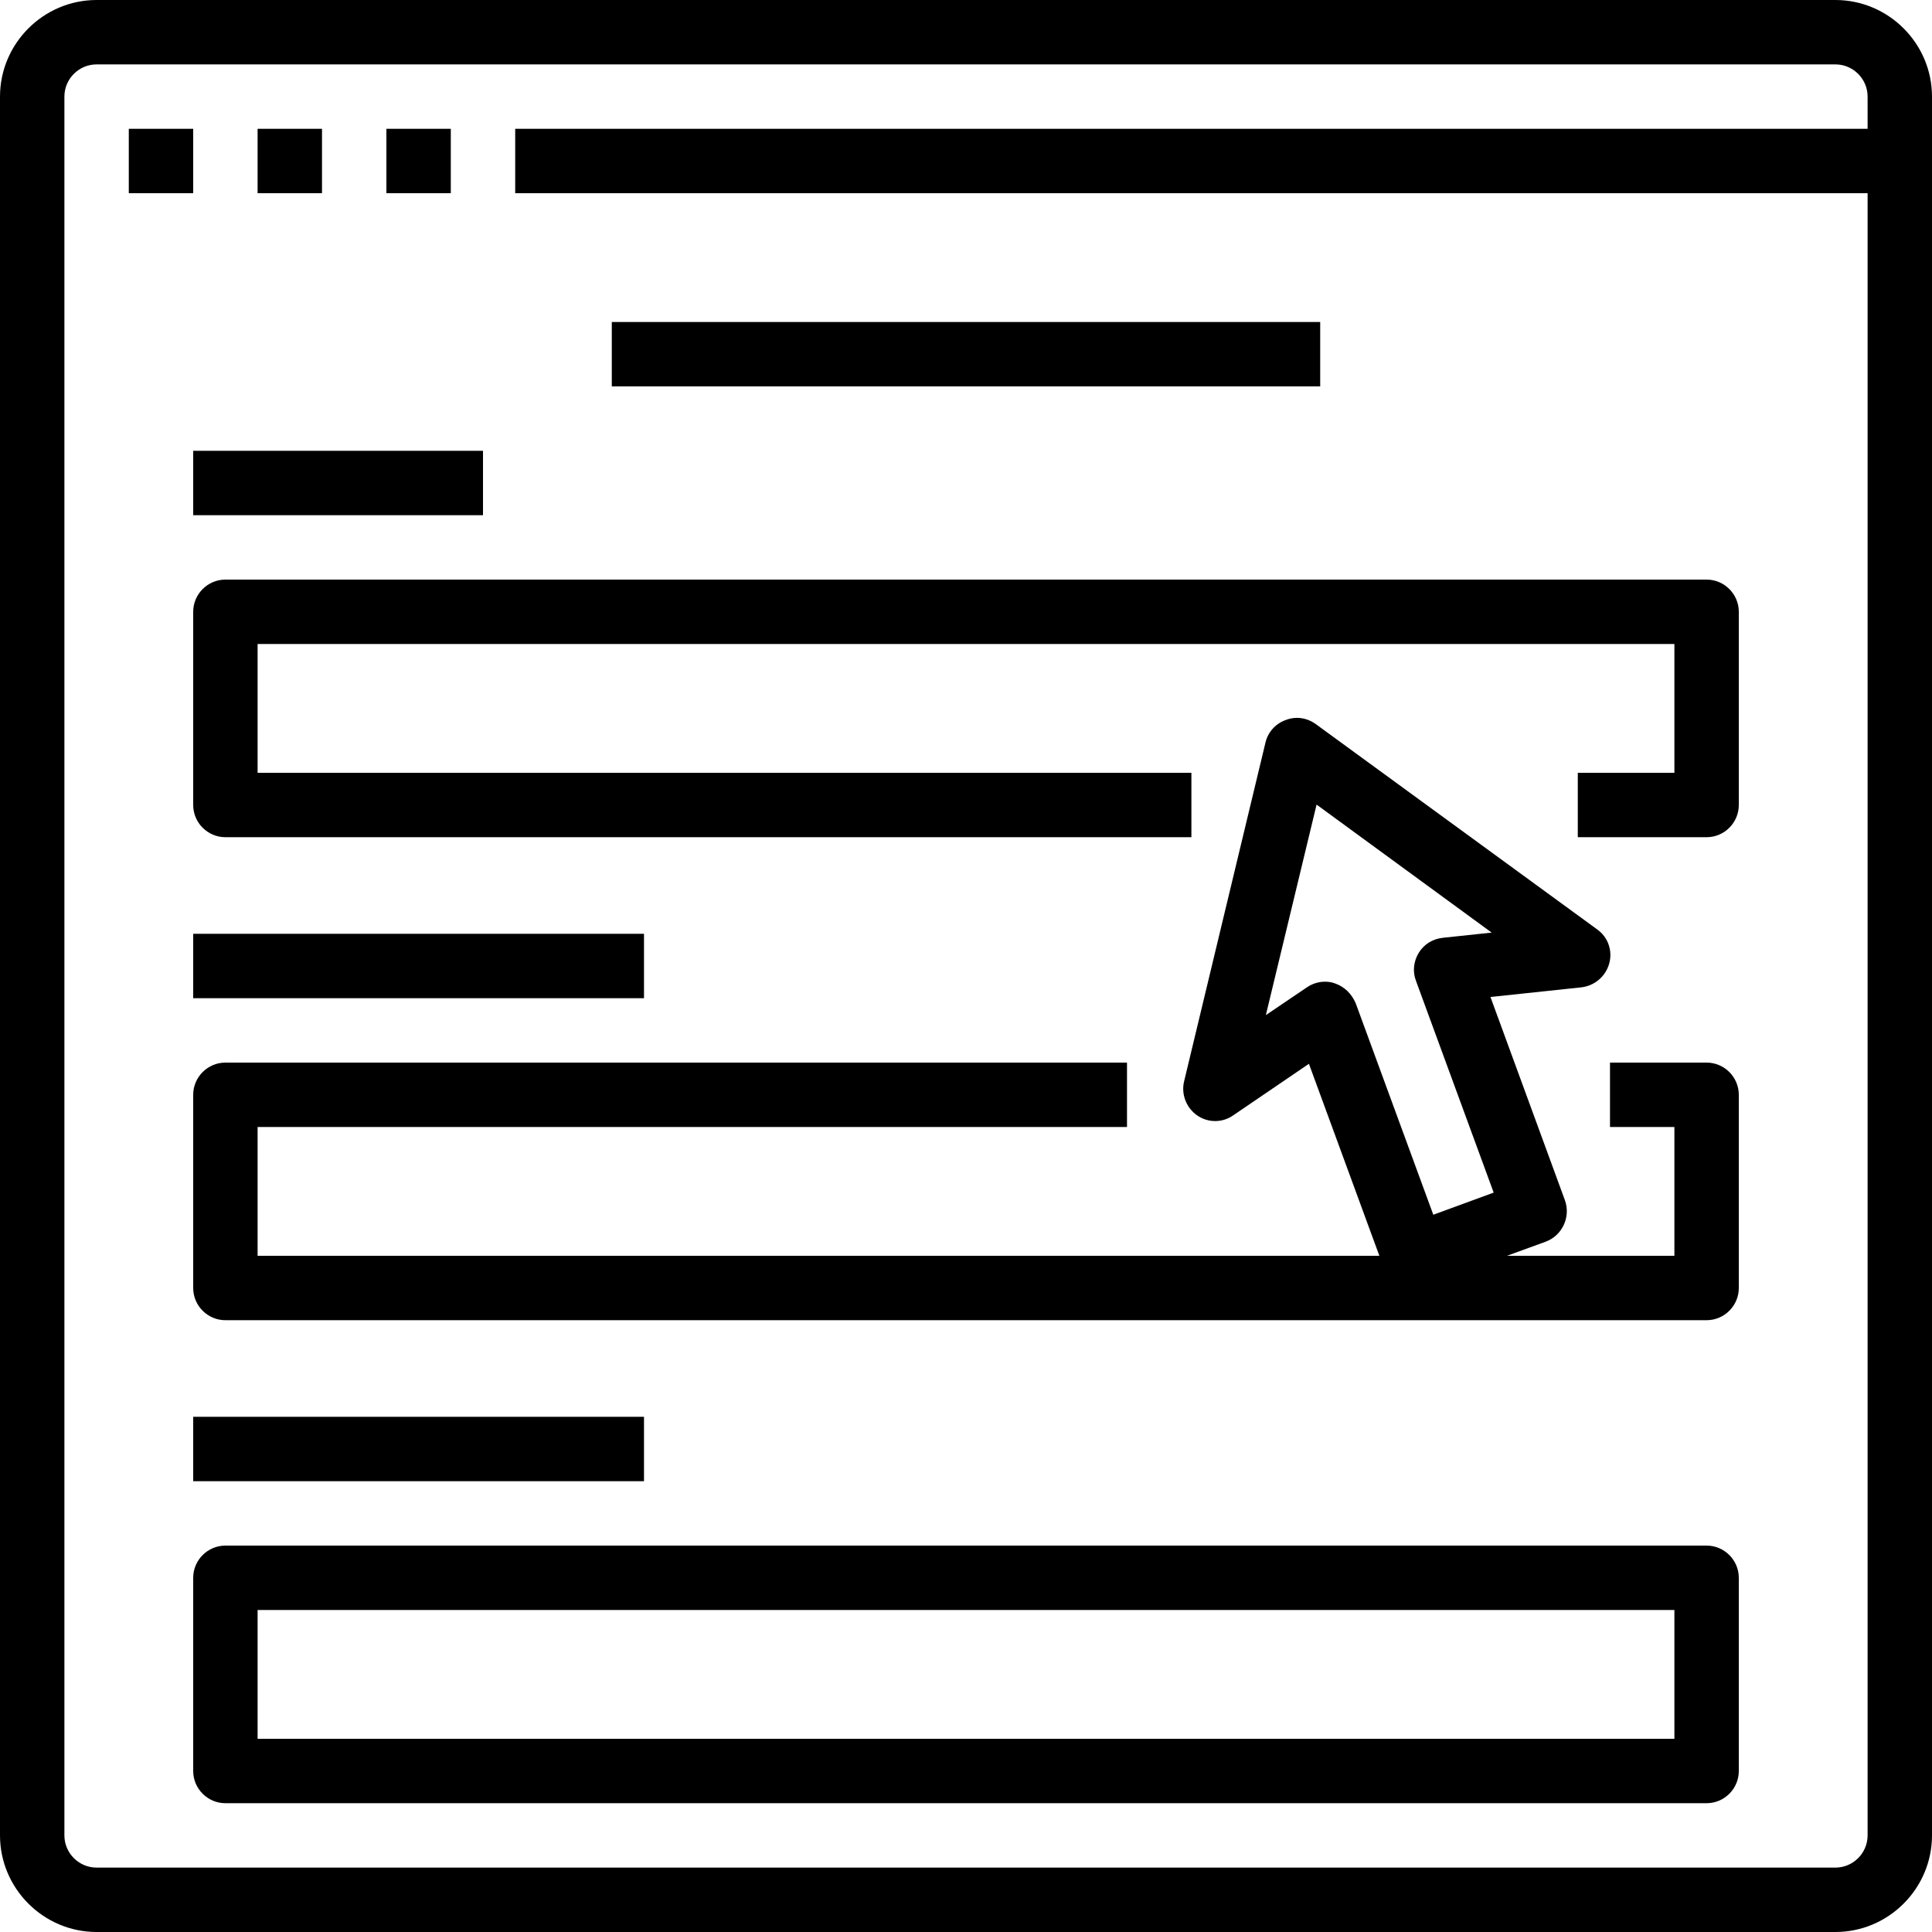
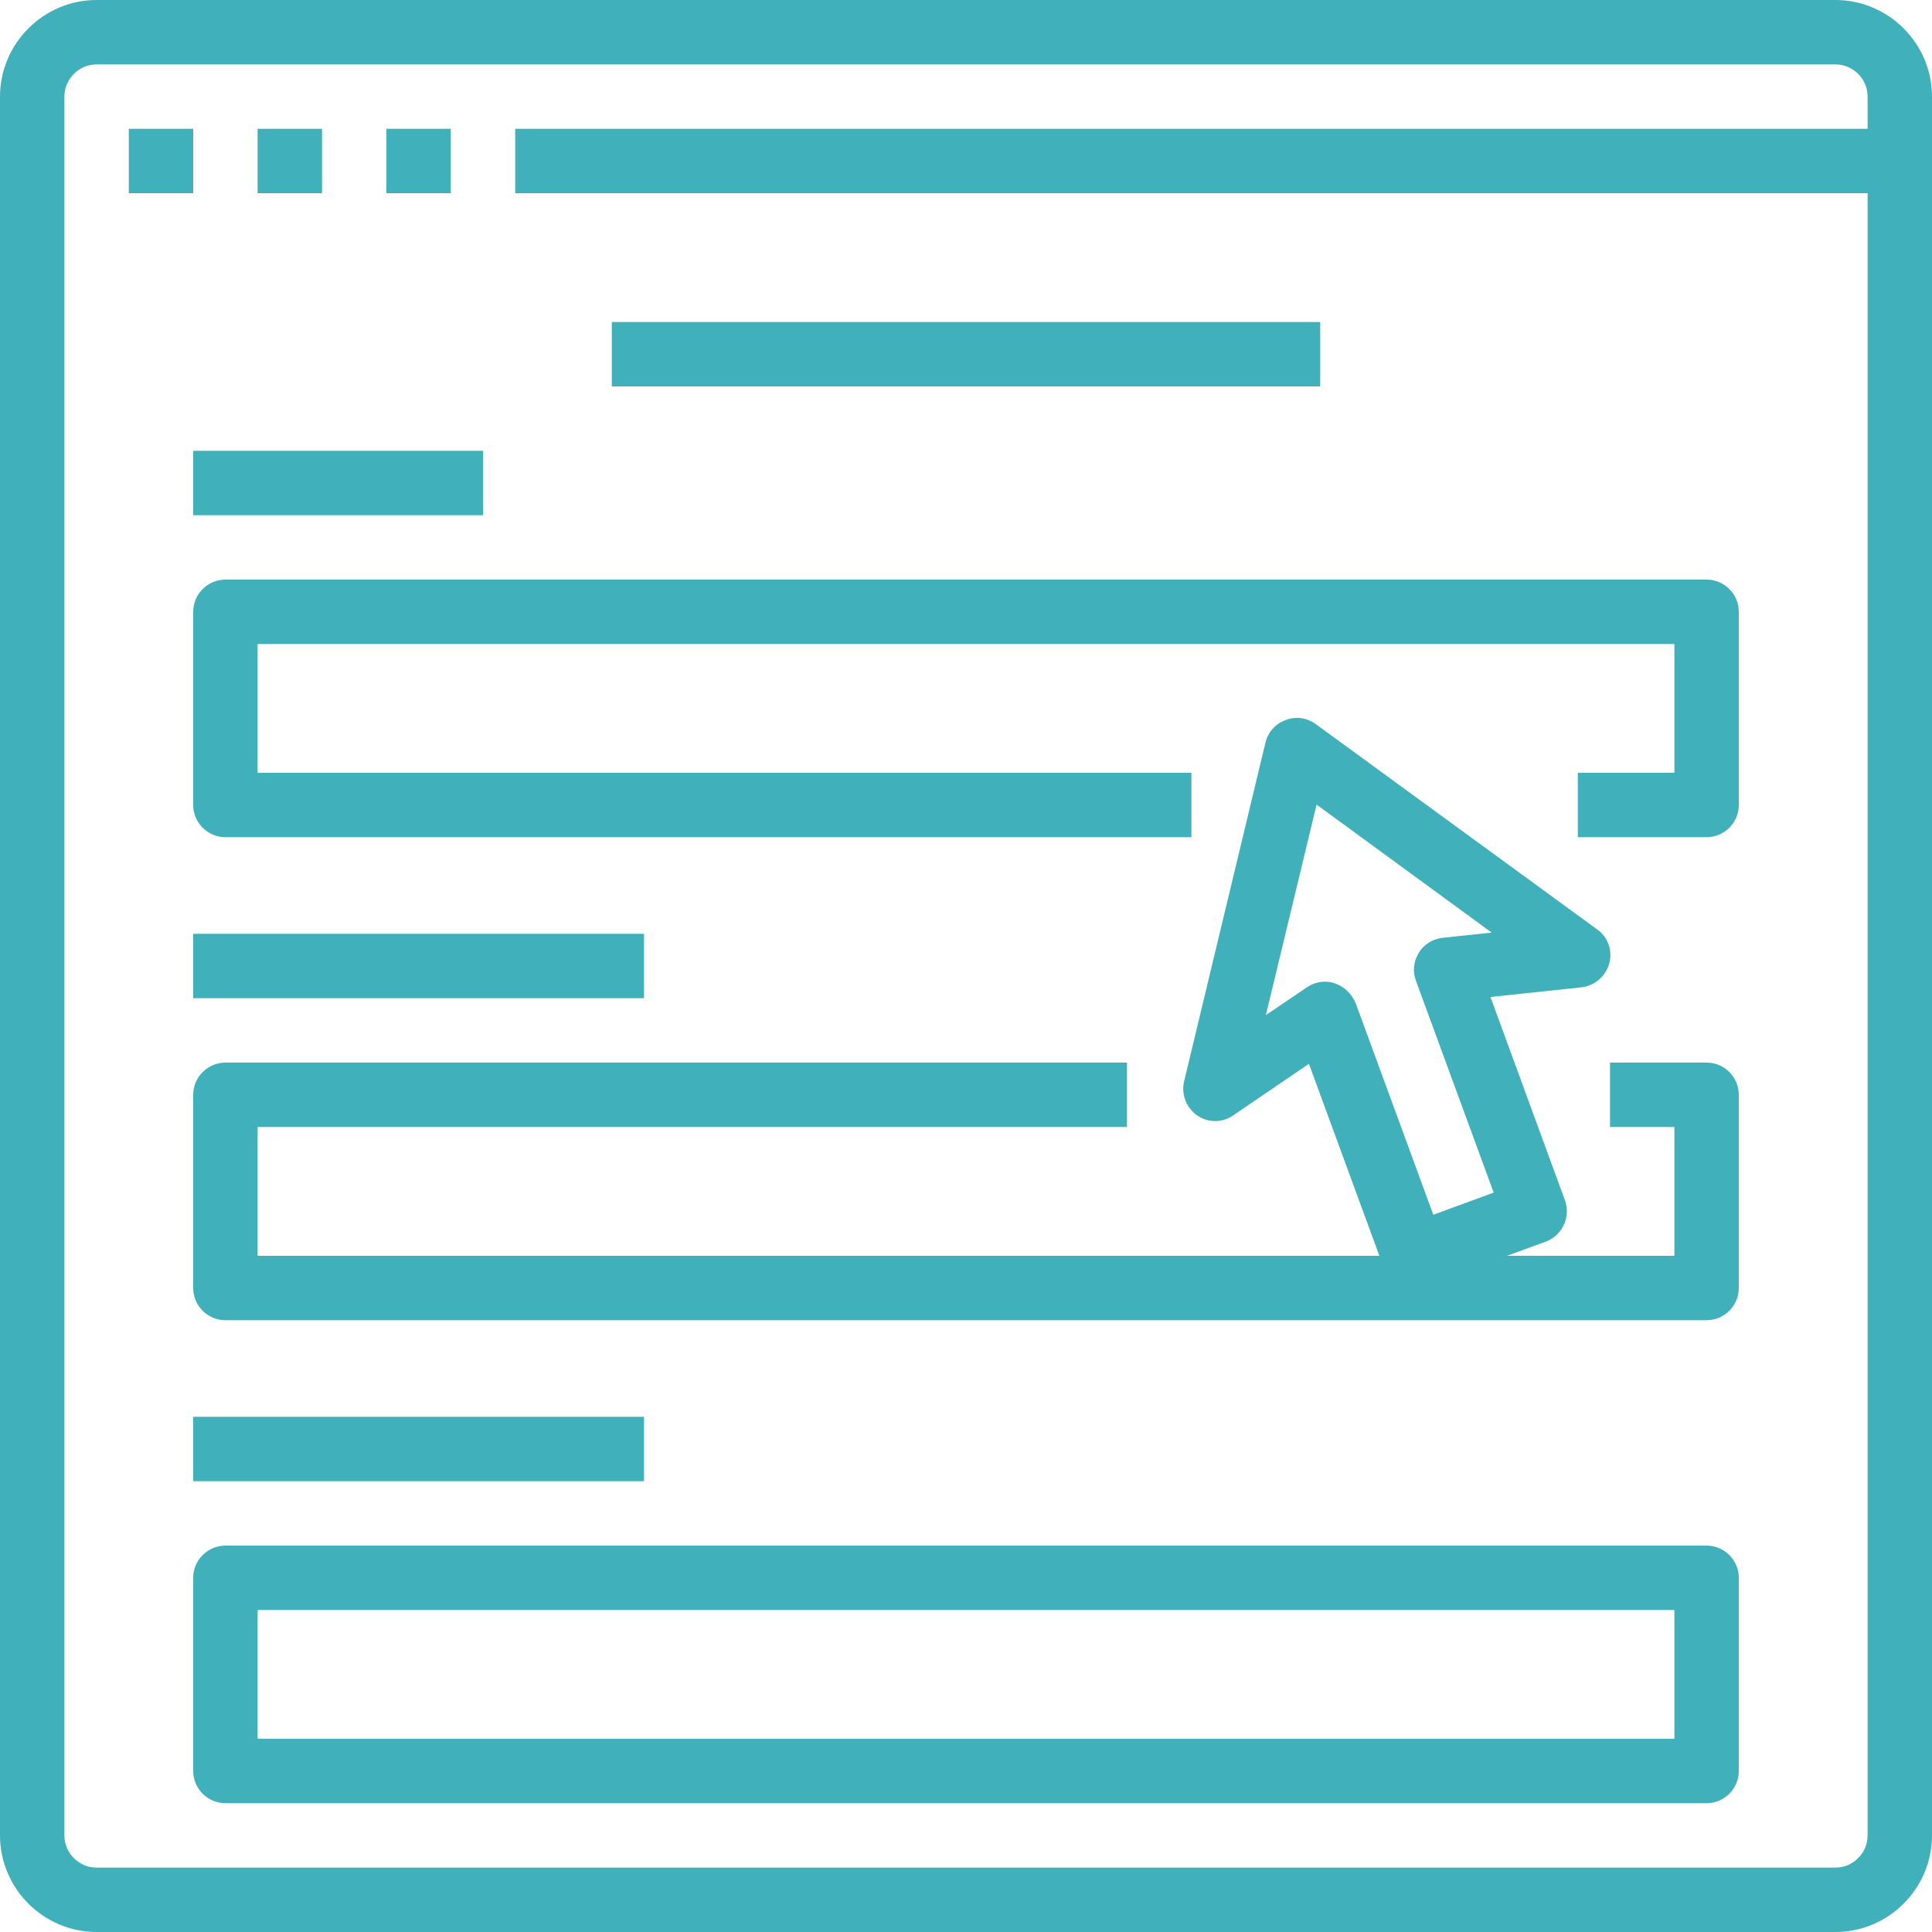
<svg xmlns="http://www.w3.org/2000/svg" width="500" zoomAndPan="magnify" viewBox="0 0 375 375" height="500" preserveAspectRatio="xMidYMid meet" version="1.0">
-   <path fill="#000000" d="M 25 25 L 37.5 25 L 37.5 37.5 L 25 37.5 Z M 25 25 " fill-opacity="1" fill-rule="nonzero" />
-   <path fill="#000000" d="M 50 25 L 62.5 25 L 62.5 37.5 L 50 37.5 Z M 50 25 " fill-opacity="1" fill-rule="nonzero" />
-   <path fill="#000000" d="M 75 25 L 87.5 25 L 87.5 37.5 L 75 37.5 Z M 75 25 " fill-opacity="1" fill-rule="nonzero" />
-   <path fill="#000000" d="M 356.25 0 L 18.75 0 C 8.438 0 0 8.438 0 18.75 L 0 356.25 C 0 366.562 8.438 375 18.75 375 L 356.25 375 C 366.562 375 375 366.562 375 356.25 L 375 18.75 C 375 8.438 366.562 0 356.25 0 Z M 362.5 25 L 100 25 L 100 37.5 L 362.5 37.5 L 362.5 356.25 C 362.5 359.688 359.688 362.5 356.25 362.5 L 18.75 362.5 C 15.312 362.5 12.5 359.688 12.5 356.25 L 12.5 18.75 C 12.5 15.312 15.312 12.5 18.75 12.5 L 356.25 12.5 C 359.688 12.5 362.5 15.312 362.5 18.75 Z M 362.5 25 " fill-opacity="1" fill-rule="nonzero" />
-   <path fill="#000000" d="M 118.75 62.5 L 256.25 62.5 L 256.25 75 L 118.75 75 Z M 118.75 62.5 " fill-opacity="1" fill-rule="nonzero" />
-   <path fill="#000000" d="M 37.5 118.75 L 37.5 156.25 C 37.5 159.688 40.312 162.5 43.75 162.5 L 231.25 162.5 L 231.25 150 L 50 150 L 50 125 L 325 125 L 325 150 L 306.25 150 L 306.25 162.5 L 331.25 162.5 C 334.688 162.5 337.5 159.688 337.5 156.25 L 337.5 118.75 C 337.5 115.312 334.688 112.5 331.25 112.5 L 43.75 112.5 C 40.312 112.5 37.5 115.312 37.5 118.75 Z M 37.5 118.75 " fill-opacity="1" fill-rule="nonzero" />
-   <path fill="#000000" d="M 37.5 87.5 L 93.75 87.5 L 93.75 100 L 37.5 100 Z M 37.5 87.5 " fill-opacity="1" fill-rule="nonzero" />
-   <path fill="#000000" d="M 37.5 181.25 L 125 181.25 L 125 193.75 L 37.5 193.75 Z M 37.5 181.25 " fill-opacity="1" fill-rule="nonzero" />
-   <path fill="#000000" d="M 331.25 206.25 L 312.5 206.25 L 312.5 218.75 L 325 218.75 L 325 243.75 L 292.5 243.75 L 300 241.016 C 303.203 239.844 304.922 236.25 303.75 232.969 L 289.297 193.516 L 306.953 191.641 C 309.531 191.328 311.641 189.531 312.344 187.031 C 313.047 184.531 312.109 181.875 310 180.391 L 255.391 140.547 C 253.672 139.297 251.484 138.984 249.531 139.766 C 247.578 140.469 246.094 142.109 245.625 144.141 L 229.844 209.844 C 229.219 212.344 230.234 215 232.344 216.484 C 234.453 217.969 237.266 217.969 239.375 216.484 L 254.062 206.484 L 267.734 243.75 L 50 243.75 L 50 218.75 L 218.75 218.75 L 218.75 206.25 L 43.75 206.25 C 40.312 206.25 37.5 209.062 37.5 212.5 L 37.5 250 C 37.5 253.438 40.312 256.25 43.75 256.25 L 331.25 256.25 C 334.688 256.25 337.5 253.438 337.5 250 L 337.5 212.5 C 337.5 209.062 334.688 206.25 331.25 206.25 Z M 259.062 190.859 C 258.438 190.625 257.812 190.547 257.188 190.547 C 255.938 190.547 254.688 190.938 253.672 191.641 L 245.703 197.031 L 255.547 156.172 L 289.531 181.016 L 280 182.031 C 278.047 182.266 276.406 183.281 275.391 184.922 C 274.375 186.562 274.141 188.594 274.844 190.391 L 289.922 231.484 L 278.203 235.781 L 263.125 194.688 C 262.344 192.891 260.938 191.484 259.062 190.859 Z M 259.062 190.859 " fill-opacity="1" fill-rule="nonzero" />
-   <path fill="#000000" d="M 37.5 275 L 125 275 L 125 287.5 L 37.5 287.5 Z M 37.5 275 " fill-opacity="1" fill-rule="nonzero" />
-   <path fill="#000000" d="M 331.25 300 L 43.75 300 C 40.312 300 37.5 302.812 37.5 306.25 L 37.5 343.75 C 37.5 347.188 40.312 350 43.75 350 L 331.25 350 C 334.688 350 337.5 347.188 337.5 343.75 L 337.5 306.25 C 337.5 302.812 334.688 300 331.25 300 Z M 325 337.5 L 50 337.5 L 50 312.5 L 325 312.5 Z M 325 337.5 " fill-opacity="1" fill-rule="nonzero" />
+   <path fill="#40b0bb" d="M 25 25 L 37.5 25 L 37.5 37.5 L 25 37.5 Z M 25 25 " fill-opacity="1" fill-rule="nonzero" />
+   <path fill="#40b0bb" d="M 50 25 L 62.5 25 L 62.5 37.5 L 50 37.5 Z M 50 25 " fill-opacity="1" fill-rule="nonzero" />
+   <path fill="#40b0bb" d="M 75 25 L 87.5 25 L 87.5 37.5 L 75 37.5 Z M 75 25 " fill-opacity="1" fill-rule="nonzero" />
+   <path fill="#40b0bb" d="M 356.25 0 L 18.75 0 C 8.438 0 0 8.438 0 18.75 L 0 356.25 C 0 366.562 8.438 375 18.75 375 L 356.25 375 C 366.562 375 375 366.562 375 356.25 L 375 18.75 C 375 8.438 366.562 0 356.25 0 Z M 362.5 25 L 100 25 L 100 37.5 L 362.5 37.5 L 362.5 356.25 C 362.5 359.688 359.688 362.5 356.25 362.5 L 18.75 362.5 C 15.312 362.5 12.5 359.688 12.5 356.25 L 12.5 18.75 C 12.5 15.312 15.312 12.5 18.75 12.5 L 356.25 12.5 C 359.688 12.5 362.5 15.312 362.5 18.75 Z M 362.5 25 " fill-opacity="1" fill-rule="nonzero" />
+   <path fill="#40b0bb" d="M 118.75 62.5 L 256.25 62.5 L 256.25 75 L 118.75 75 Z M 118.75 62.5 " fill-opacity="1" fill-rule="nonzero" />
+   <path fill="#40b0bb" d="M 37.5 118.75 L 37.5 156.25 C 37.5 159.688 40.312 162.5 43.75 162.5 L 231.25 162.5 L 231.25 150 L 50 150 L 50 125 L 325 125 L 325 150 L 306.25 150 L 306.25 162.5 L 331.25 162.5 C 334.688 162.5 337.5 159.688 337.5 156.25 L 337.5 118.75 C 337.5 115.312 334.688 112.5 331.25 112.5 L 43.75 112.5 C 40.312 112.5 37.5 115.312 37.5 118.75 Z M 37.5 118.75 " fill-opacity="1" fill-rule="nonzero" />
+   <path fill="#40b0bb" d="M 37.5 87.5 L 93.75 87.5 L 93.75 100 L 37.5 100 Z M 37.5 87.5 " fill-opacity="1" fill-rule="nonzero" />
+   <path fill="#40b0bb" d="M 37.5 181.25 L 125 181.25 L 125 193.75 L 37.5 193.75 Z M 37.5 181.25 " fill-opacity="1" fill-rule="nonzero" />
+   <path fill="#40b0bb" d="M 331.25 206.25 L 312.5 206.25 L 312.5 218.75 L 325 218.75 L 325 243.75 L 292.5 243.75 L 300 241.016 C 303.203 239.844 304.922 236.25 303.75 232.969 L 289.297 193.516 L 306.953 191.641 C 309.531 191.328 311.641 189.531 312.344 187.031 C 313.047 184.531 312.109 181.875 310 180.391 L 255.391 140.547 C 253.672 139.297 251.484 138.984 249.531 139.766 C 247.578 140.469 246.094 142.109 245.625 144.141 L 229.844 209.844 C 229.219 212.344 230.234 215 232.344 216.484 C 234.453 217.969 237.266 217.969 239.375 216.484 L 254.062 206.484 L 267.734 243.75 L 50 243.75 L 50 218.75 L 218.75 218.75 L 218.75 206.25 L 43.75 206.25 C 40.312 206.25 37.5 209.062 37.5 212.5 L 37.5 250 C 37.5 253.438 40.312 256.25 43.75 256.25 L 331.25 256.25 C 334.688 256.25 337.5 253.438 337.5 250 L 337.5 212.5 C 337.5 209.062 334.688 206.25 331.25 206.25 Z M 259.062 190.859 C 258.438 190.625 257.812 190.547 257.188 190.547 C 255.938 190.547 254.688 190.938 253.672 191.641 L 245.703 197.031 L 255.547 156.172 L 289.531 181.016 L 280 182.031 C 278.047 182.266 276.406 183.281 275.391 184.922 C 274.375 186.562 274.141 188.594 274.844 190.391 L 289.922 231.484 L 278.203 235.781 L 263.125 194.688 C 262.344 192.891 260.938 191.484 259.062 190.859 Z M 259.062 190.859 " fill-opacity="1" fill-rule="nonzero" />
+   <path fill="#40b0bb" d="M 37.5 275 L 125 275 L 125 287.5 L 37.5 287.5 Z M 37.5 275 " fill-opacity="1" fill-rule="nonzero" />
+   <path fill="#40b0bb" d="M 331.25 300 L 43.75 300 C 40.312 300 37.5 302.812 37.5 306.25 L 37.5 343.75 C 37.5 347.188 40.312 350 43.75 350 L 331.25 350 C 334.688 350 337.5 347.188 337.5 343.75 L 337.5 306.25 C 337.5 302.812 334.688 300 331.25 300 Z M 325 337.5 L 50 337.5 L 50 312.5 L 325 312.5 Z M 325 337.5 " fill-opacity="1" fill-rule="nonzero" />
</svg>
